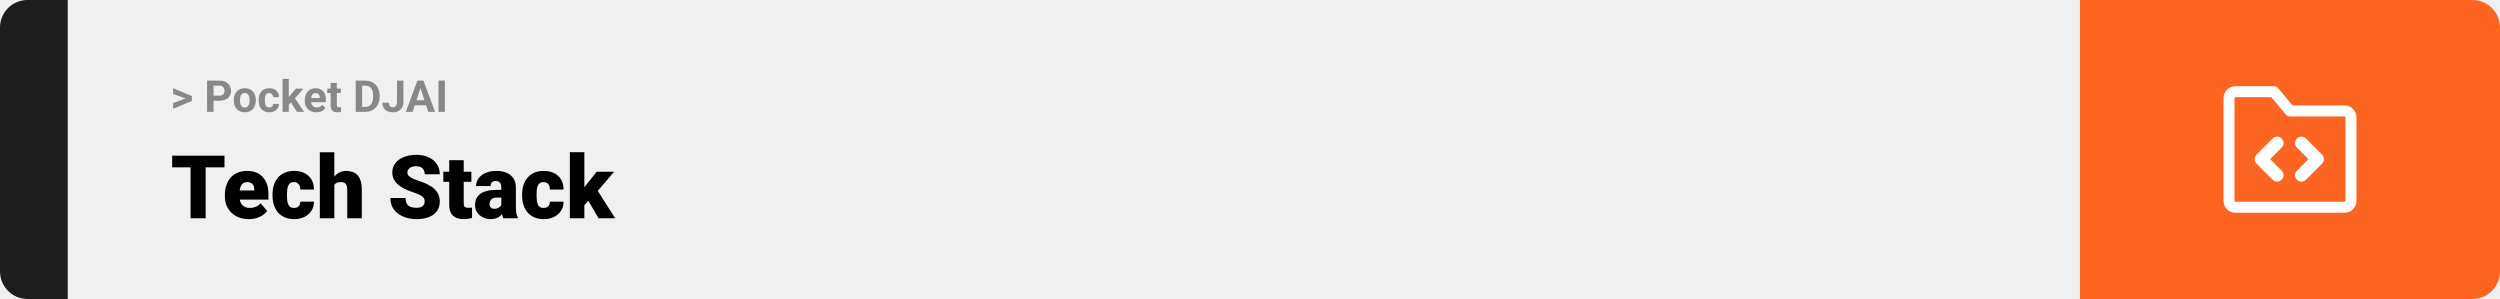
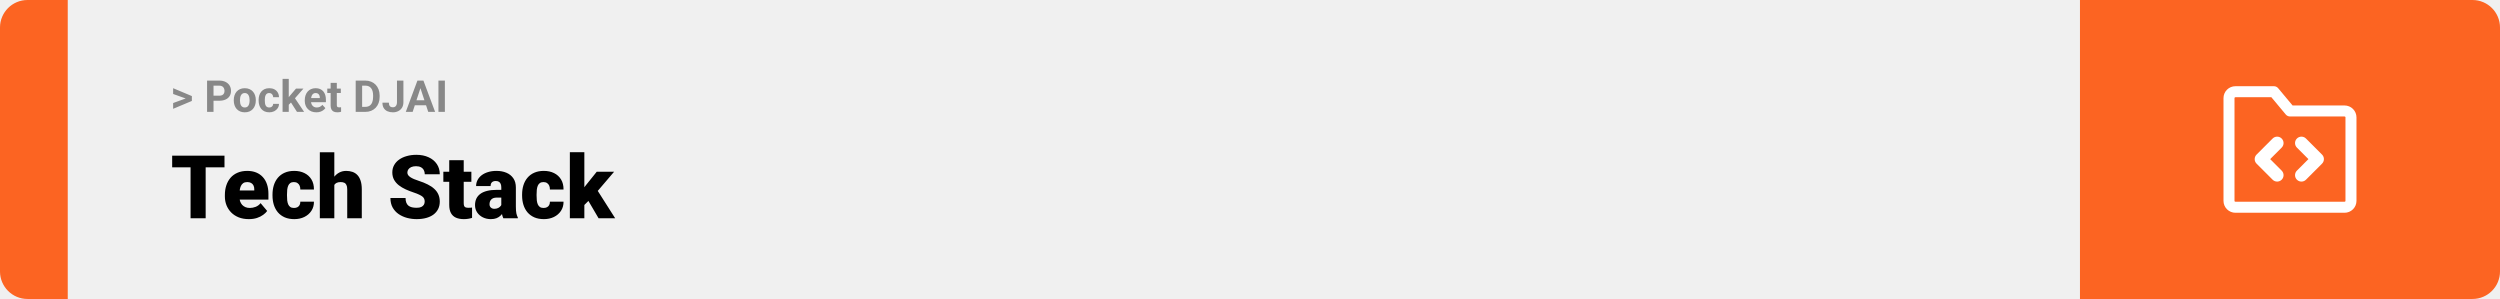
<svg xmlns="http://www.w3.org/2000/svg" width="1363" height="163" viewBox="0 0 1363 163" fill="none">
-   <path d="M0 15C0 6.716 6.716 0 15 0H37V163H15C6.716 163 0 156.284 0 148V15Z" fill="#1E1E1E" />
+   <path d="M0 15C0 6.716 6.716 0 15 0H37V163H15C6.716 163 0 156.284 0 148V15Z" fill="#FC6422" />
  <rect width="1097" height="163" transform="translate(37)" fill="#F0F0F0" />
  <path d="M101.906 53.922L94.394 51.238V48.086L104.602 52.375V54.637L101.906 53.922ZM94.394 56.172L101.918 53.43L104.602 52.785V55.035L94.394 59.324V56.172ZM119.543 54.918H115.195V52.176H119.543C120.215 52.176 120.762 52.066 121.184 51.848C121.605 51.621 121.914 51.309 122.109 50.91C122.305 50.512 122.402 50.062 122.402 49.562C122.402 49.055 122.305 48.582 122.109 48.145C121.914 47.707 121.605 47.355 121.184 47.09C120.762 46.824 120.215 46.691 119.543 46.691H116.414V61H112.898V43.938H119.543C120.879 43.938 122.023 44.18 122.977 44.664C123.938 45.141 124.672 45.801 125.18 46.645C125.688 47.488 125.941 48.453 125.941 49.539C125.941 50.641 125.688 51.594 125.18 52.398C124.672 53.203 123.938 53.824 122.977 54.262C122.023 54.699 120.879 54.918 119.543 54.918ZM127.453 54.789V54.543C127.453 53.613 127.586 52.758 127.852 51.977C128.117 51.188 128.504 50.504 129.012 49.926C129.52 49.348 130.145 48.898 130.887 48.578C131.629 48.25 132.48 48.086 133.441 48.086C134.402 48.086 135.258 48.25 136.008 48.578C136.758 48.898 137.387 49.348 137.895 49.926C138.41 50.504 138.801 51.188 139.066 51.977C139.332 52.758 139.465 53.613 139.465 54.543V54.789C139.465 55.711 139.332 56.566 139.066 57.355C138.801 58.137 138.41 58.82 137.895 59.406C137.387 59.984 136.762 60.434 136.02 60.754C135.277 61.074 134.426 61.234 133.465 61.234C132.504 61.234 131.648 61.074 130.898 60.754C130.156 60.434 129.527 59.984 129.012 59.406C128.504 58.82 128.117 58.137 127.852 57.355C127.586 56.566 127.453 55.711 127.453 54.789ZM130.828 54.543V54.789C130.828 55.32 130.875 55.816 130.969 56.277C131.062 56.738 131.211 57.145 131.414 57.496C131.625 57.84 131.898 58.109 132.234 58.305C132.57 58.5 132.98 58.598 133.465 58.598C133.934 58.598 134.336 58.5 134.672 58.305C135.008 58.109 135.277 57.84 135.48 57.496C135.684 57.145 135.832 56.738 135.926 56.277C136.027 55.816 136.078 55.32 136.078 54.789V54.543C136.078 54.027 136.027 53.543 135.926 53.09C135.832 52.629 135.68 52.223 135.469 51.871C135.266 51.512 134.996 51.23 134.66 51.027C134.324 50.824 133.918 50.723 133.441 50.723C132.965 50.723 132.559 50.824 132.223 51.027C131.895 51.23 131.625 51.512 131.414 51.871C131.211 52.223 131.062 52.629 130.969 53.09C130.875 53.543 130.828 54.027 130.828 54.543ZM146.777 58.598C147.191 58.598 147.559 58.52 147.879 58.363C148.199 58.199 148.449 57.973 148.629 57.684C148.816 57.387 148.914 57.039 148.922 56.641H152.098C152.09 57.531 151.852 58.324 151.383 59.02C150.914 59.707 150.285 60.25 149.496 60.648C148.707 61.039 147.824 61.234 146.848 61.234C145.863 61.234 145.004 61.07 144.27 60.742C143.543 60.414 142.938 59.961 142.453 59.383C141.969 58.797 141.605 58.117 141.363 57.344C141.121 56.562 141 55.727 141 54.836V54.496C141 53.598 141.121 52.762 141.363 51.988C141.605 51.207 141.969 50.527 142.453 49.949C142.938 49.363 143.543 48.906 144.27 48.578C144.996 48.25 145.848 48.086 146.824 48.086C147.863 48.086 148.773 48.285 149.555 48.684C150.344 49.082 150.961 49.652 151.406 50.395C151.859 51.129 152.09 52 152.098 53.008H148.922C148.914 52.586 148.824 52.203 148.652 51.859C148.488 51.516 148.246 51.242 147.926 51.039C147.613 50.828 147.227 50.723 146.766 50.723C146.273 50.723 145.871 50.828 145.559 51.039C145.246 51.242 145.004 51.523 144.832 51.883C144.66 52.234 144.539 52.637 144.469 53.09C144.406 53.535 144.375 54.004 144.375 54.496V54.836C144.375 55.328 144.406 55.801 144.469 56.254C144.531 56.707 144.648 57.109 144.82 57.461C145 57.812 145.246 58.09 145.559 58.293C145.871 58.496 146.277 58.598 146.777 58.598ZM157.43 42.988V61H154.055V42.988H157.43ZM165.422 48.32L159.914 54.602L156.961 57.59L155.73 55.152L158.074 52.176L161.367 48.32H165.422ZM161.918 61L158.168 55.141L160.5 53.102L165.809 61H161.918ZM172.477 61.234C171.492 61.234 170.609 61.078 169.828 60.766C169.047 60.445 168.383 60.004 167.836 59.441C167.297 58.879 166.883 58.227 166.594 57.484C166.305 56.734 166.16 55.938 166.16 55.094V54.625C166.16 53.664 166.297 52.785 166.57 51.988C166.844 51.191 167.234 50.5 167.742 49.914C168.258 49.328 168.883 48.879 169.617 48.566C170.352 48.246 171.18 48.086 172.102 48.086C173 48.086 173.797 48.234 174.492 48.531C175.188 48.828 175.77 49.25 176.238 49.797C176.715 50.344 177.074 51 177.316 51.766C177.559 52.523 177.68 53.367 177.68 54.297V55.703H167.602V53.453H174.363V53.195C174.363 52.727 174.277 52.309 174.105 51.941C173.941 51.566 173.691 51.27 173.355 51.051C173.02 50.832 172.59 50.723 172.066 50.723C171.621 50.723 171.238 50.82 170.918 51.016C170.598 51.211 170.336 51.484 170.133 51.836C169.938 52.188 169.789 52.602 169.688 53.078C169.594 53.547 169.547 54.062 169.547 54.625V55.094C169.547 55.602 169.617 56.07 169.758 56.5C169.906 56.93 170.113 57.301 170.379 57.613C170.652 57.926 170.98 58.168 171.363 58.34C171.754 58.512 172.195 58.598 172.688 58.598C173.297 58.598 173.863 58.48 174.387 58.246C174.918 58.004 175.375 57.641 175.758 57.156L177.398 58.938C177.133 59.32 176.77 59.688 176.309 60.039C175.855 60.391 175.309 60.68 174.668 60.906C174.027 61.125 173.297 61.234 172.477 61.234ZM185.812 48.32V50.711H178.43V48.32H185.812ZM180.258 45.191H183.633V57.18C183.633 57.547 183.68 57.828 183.773 58.023C183.875 58.219 184.023 58.355 184.219 58.434C184.414 58.504 184.66 58.539 184.957 58.539C185.168 58.539 185.355 58.531 185.52 58.516C185.691 58.492 185.836 58.469 185.953 58.445L185.965 60.93C185.676 61.023 185.363 61.098 185.027 61.152C184.691 61.207 184.32 61.234 183.914 61.234C183.172 61.234 182.523 61.113 181.969 60.871C181.422 60.621 181 60.223 180.703 59.676C180.406 59.129 180.258 58.41 180.258 57.52V45.191ZM199.16 61H195.445L195.469 58.258H199.16C200.082 58.258 200.859 58.051 201.492 57.637C202.125 57.215 202.602 56.602 202.922 55.797C203.25 54.992 203.414 54.02 203.414 52.879V52.047C203.414 51.172 203.32 50.402 203.133 49.738C202.953 49.074 202.684 48.516 202.324 48.062C201.965 47.609 201.523 47.27 201 47.043C200.477 46.809 199.875 46.691 199.195 46.691H195.375V43.938H199.195C200.336 43.938 201.379 44.133 202.324 44.523C203.277 44.906 204.102 45.457 204.797 46.176C205.492 46.895 206.027 47.754 206.402 48.754C206.785 49.746 206.977 50.852 206.977 52.07V52.879C206.977 54.09 206.785 55.195 206.402 56.195C206.027 57.195 205.492 58.055 204.797 58.773C204.109 59.484 203.285 60.035 202.324 60.426C201.371 60.809 200.316 61 199.16 61ZM197.438 43.938V61H193.922V43.938H197.438ZM216.434 55.762V43.938H219.938V55.762C219.938 56.902 219.688 57.883 219.188 58.703C218.688 59.516 218.004 60.141 217.137 60.578C216.277 61.016 215.309 61.234 214.23 61.234C213.113 61.234 212.125 61.047 211.266 60.672C210.406 60.297 209.73 59.723 209.238 58.949C208.746 58.168 208.5 57.18 208.5 55.984H212.027C212.027 56.609 212.113 57.105 212.285 57.473C212.465 57.84 212.719 58.102 213.047 58.258C213.375 58.414 213.77 58.492 214.23 58.492C214.676 58.492 215.062 58.387 215.391 58.176C215.719 57.965 215.973 57.656 216.152 57.25C216.34 56.844 216.434 56.348 216.434 55.762ZM229.617 46.855L224.977 61H221.238L227.578 43.938H229.957L229.617 46.855ZM233.473 61L228.82 46.855L228.445 43.938H230.848L237.223 61H233.473ZM233.262 54.648V57.402H224.25V54.648H233.262ZM242.543 43.938V61H239.039V43.938H242.543Z" fill="#888888" />
  <path d="M112.125 84.875V119H103.898V84.875H112.125ZM122.391 84.875V91.227H93.867V84.875H122.391ZM135.68 119.469C133.617 119.469 131.773 119.148 130.148 118.508C128.523 117.852 127.148 116.953 126.023 115.812C124.914 114.672 124.062 113.359 123.469 111.875C122.891 110.391 122.602 108.82 122.602 107.164V106.273C122.602 104.414 122.859 102.695 123.375 101.117C123.891 99.523 124.656 98.133 125.672 96.945C126.688 95.758 127.961 94.836 129.492 94.18C131.023 93.508 132.805 93.172 134.836 93.172C136.633 93.172 138.242 93.461 139.664 94.039C141.086 94.617 142.289 95.445 143.273 96.523C144.273 97.602 145.031 98.906 145.547 100.438C146.078 101.969 146.344 103.688 146.344 105.594V108.805H125.625V103.859H138.633V103.25C138.648 102.406 138.5 101.688 138.188 101.094C137.891 100.5 137.453 100.047 136.875 99.734C136.297 99.422 135.594 99.266 134.766 99.266C133.906 99.266 133.195 99.453 132.633 99.828C132.086 100.203 131.656 100.719 131.344 101.375C131.047 102.016 130.836 102.758 130.711 103.602C130.586 104.445 130.523 105.336 130.523 106.273V107.164C130.523 108.102 130.648 108.953 130.898 109.719C131.164 110.484 131.539 111.141 132.023 111.688C132.523 112.219 133.117 112.633 133.805 112.93C134.508 113.227 135.305 113.375 136.195 113.375C137.273 113.375 138.336 113.172 139.383 112.766C140.43 112.359 141.328 111.688 142.078 110.75L145.664 115.016C145.148 115.75 144.414 116.461 143.461 117.148C142.523 117.836 141.398 118.398 140.086 118.836C138.773 119.258 137.305 119.469 135.68 119.469ZM160.266 113.375C161 113.375 161.625 113.242 162.141 112.977C162.672 112.695 163.07 112.305 163.336 111.805C163.617 111.289 163.75 110.672 163.734 109.953H171.164C171.18 111.859 170.711 113.531 169.758 114.969C168.82 116.391 167.539 117.5 165.914 118.297C164.305 119.078 162.484 119.469 160.453 119.469C158.469 119.469 156.734 119.148 155.25 118.508C153.766 117.852 152.523 116.945 151.523 115.789C150.539 114.617 149.797 113.25 149.297 111.688C148.812 110.125 148.57 108.43 148.57 106.602V106.062C148.57 104.234 148.812 102.539 149.297 100.977C149.797 99.398 150.539 98.031 151.523 96.875C152.523 95.703 153.758 94.797 155.227 94.156C156.711 93.5 158.438 93.172 160.406 93.172C162.516 93.172 164.375 93.57 165.984 94.367C167.609 95.164 168.883 96.32 169.805 97.836C170.727 99.352 171.18 101.188 171.164 103.344H163.734C163.75 102.578 163.633 101.891 163.383 101.281C163.133 100.672 162.742 100.188 162.211 99.828C161.695 99.453 161.031 99.266 160.219 99.266C159.406 99.266 158.75 99.445 158.25 99.805C157.75 100.164 157.367 100.664 157.102 101.305C156.852 101.93 156.68 102.648 156.586 103.461C156.508 104.273 156.469 105.141 156.469 106.062V106.602C156.469 107.539 156.508 108.422 156.586 109.25C156.68 110.062 156.859 110.781 157.125 111.406C157.391 112.016 157.773 112.5 158.273 112.859C158.773 113.203 159.438 113.375 160.266 113.375ZM182.273 83V119H174.375V83H182.273ZM181.336 105.453L179.484 105.5C179.484 103.719 179.703 102.078 180.141 100.578C180.578 99.078 181.203 97.773 182.016 96.664C182.828 95.555 183.805 94.695 184.945 94.086C186.086 93.477 187.352 93.172 188.742 93.172C189.992 93.172 191.133 93.352 192.164 93.711C193.211 94.07 194.109 94.648 194.859 95.445C195.625 96.242 196.211 97.281 196.617 98.562C197.039 99.844 197.25 101.406 197.25 103.25V119H189.305V103.203C189.305 102.172 189.156 101.375 188.859 100.812C188.578 100.234 188.172 99.836 187.641 99.617C187.109 99.383 186.461 99.266 185.695 99.266C184.773 99.266 184.023 99.422 183.445 99.734C182.867 100.047 182.422 100.484 182.109 101.047C181.812 101.594 181.609 102.242 181.5 102.992C181.391 103.742 181.336 104.562 181.336 105.453ZM231.539 109.93C231.539 109.398 231.461 108.922 231.305 108.5C231.148 108.062 230.859 107.656 230.438 107.281C230.016 106.906 229.406 106.531 228.609 106.156C227.828 105.766 226.797 105.359 225.516 104.938C224.016 104.438 222.57 103.875 221.18 103.25C219.789 102.609 218.547 101.867 217.453 101.023C216.359 100.164 215.492 99.164 214.852 98.023C214.211 96.867 213.891 95.523 213.891 93.992C213.891 92.523 214.219 91.203 214.875 90.031C215.531 88.844 216.445 87.836 217.617 87.008C218.805 86.164 220.195 85.523 221.789 85.086C223.383 84.633 225.125 84.406 227.016 84.406C229.516 84.406 231.719 84.844 233.625 85.719C235.547 86.578 237.047 87.805 238.125 89.398C239.219 90.977 239.766 92.844 239.766 95H231.586C231.586 94.141 231.406 93.383 231.047 92.727C230.703 92.07 230.18 91.555 229.477 91.18C228.773 90.805 227.891 90.617 226.828 90.617C225.797 90.617 224.93 90.773 224.227 91.086C223.523 91.398 222.992 91.82 222.633 92.352C222.273 92.867 222.094 93.438 222.094 94.062C222.094 94.578 222.234 95.047 222.516 95.469C222.812 95.875 223.227 96.258 223.758 96.617C224.305 96.977 224.961 97.32 225.727 97.648C226.508 97.977 227.383 98.297 228.352 98.609C230.164 99.188 231.773 99.836 233.18 100.555C234.602 101.258 235.797 102.062 236.766 102.969C237.75 103.859 238.492 104.875 238.992 106.016C239.508 107.156 239.766 108.445 239.766 109.883C239.766 111.414 239.469 112.773 238.875 113.961C238.281 115.148 237.43 116.156 236.32 116.984C235.211 117.797 233.883 118.414 232.336 118.836C230.789 119.258 229.062 119.469 227.156 119.469C225.406 119.469 223.68 119.25 221.977 118.812C220.289 118.359 218.758 117.672 217.383 116.75C216.008 115.812 214.906 114.617 214.078 113.164C213.266 111.695 212.859 109.953 212.859 107.938H221.109C221.109 108.938 221.242 109.781 221.508 110.469C221.773 111.156 222.164 111.711 222.68 112.133C223.195 112.539 223.828 112.836 224.578 113.023C225.328 113.195 226.188 113.281 227.156 113.281C228.203 113.281 229.047 113.133 229.688 112.836C230.328 112.523 230.797 112.117 231.094 111.617C231.391 111.102 231.539 110.539 231.539 109.93ZM256.992 93.641V99.125H241.711V93.641H256.992ZM244.922 87.336H252.82V110.727C252.82 111.398 252.898 111.922 253.055 112.297C253.211 112.656 253.477 112.914 253.852 113.07C254.242 113.211 254.758 113.281 255.398 113.281C255.852 113.281 256.227 113.273 256.523 113.258C256.82 113.227 257.102 113.188 257.367 113.141V118.789C256.695 119.008 255.992 119.172 255.258 119.281C254.523 119.406 253.742 119.469 252.914 119.469C251.227 119.469 249.781 119.203 248.578 118.672C247.391 118.141 246.484 117.305 245.859 116.164C245.234 115.023 244.922 113.539 244.922 111.711V87.336ZM273.305 112.625V102.172C273.305 101.453 273.203 100.836 273 100.32C272.797 99.805 272.477 99.406 272.039 99.125C271.602 98.828 271.016 98.68 270.281 98.68C269.688 98.68 269.18 98.781 268.758 98.984C268.336 99.188 268.016 99.492 267.797 99.898C267.578 100.305 267.469 100.82 267.469 101.445H259.57C259.57 100.273 259.828 99.188 260.344 98.188C260.875 97.172 261.625 96.289 262.594 95.539C263.578 94.789 264.75 94.211 266.109 93.805C267.484 93.383 269.016 93.172 270.703 93.172C272.719 93.172 274.516 93.508 276.094 94.18C277.688 94.852 278.945 95.859 279.867 97.203C280.789 98.531 281.25 100.203 281.25 102.219V112.602C281.25 114.258 281.344 115.516 281.531 116.375C281.719 117.219 281.984 117.961 282.328 118.602V119H274.406C274.031 118.219 273.75 117.266 273.562 116.141C273.391 115 273.305 113.828 273.305 112.625ZM274.266 103.508L274.312 107.727H270.82C270.086 107.727 269.461 107.828 268.945 108.031C268.445 108.234 268.039 108.516 267.727 108.875C267.43 109.219 267.211 109.609 267.07 110.047C266.945 110.484 266.883 110.945 266.883 111.43C266.883 111.898 266.992 112.32 267.211 112.695C267.445 113.055 267.758 113.336 268.148 113.539C268.539 113.742 268.977 113.844 269.461 113.844C270.336 113.844 271.078 113.68 271.688 113.352C272.312 113.008 272.789 112.594 273.117 112.109C273.445 111.625 273.609 111.172 273.609 110.75L275.344 113.984C275.031 114.609 274.672 115.242 274.266 115.883C273.875 116.523 273.383 117.117 272.789 117.664C272.211 118.195 271.5 118.633 270.656 118.977C269.812 119.305 268.789 119.469 267.586 119.469C266.023 119.469 264.586 119.148 263.273 118.508C261.977 117.867 260.938 116.977 260.156 115.836C259.375 114.68 258.984 113.352 258.984 111.852C258.984 110.539 259.219 109.367 259.688 108.336C260.172 107.305 260.898 106.43 261.867 105.711C262.836 104.992 264.07 104.445 265.57 104.07C267.07 103.695 268.836 103.508 270.867 103.508H274.266ZM296.344 113.375C297.078 113.375 297.703 113.242 298.219 112.977C298.75 112.695 299.148 112.305 299.414 111.805C299.695 111.289 299.828 110.672 299.812 109.953H307.242C307.258 111.859 306.789 113.531 305.836 114.969C304.898 116.391 303.617 117.5 301.992 118.297C300.383 119.078 298.562 119.469 296.531 119.469C294.547 119.469 292.812 119.148 291.328 118.508C289.844 117.852 288.602 116.945 287.602 115.789C286.617 114.617 285.875 113.25 285.375 111.688C284.891 110.125 284.648 108.43 284.648 106.602V106.062C284.648 104.234 284.891 102.539 285.375 100.977C285.875 99.398 286.617 98.031 287.602 96.875C288.602 95.703 289.836 94.797 291.305 94.156C292.789 93.5 294.516 93.172 296.484 93.172C298.594 93.172 300.453 93.57 302.062 94.367C303.688 95.164 304.961 96.32 305.883 97.836C306.805 99.352 307.258 101.188 307.242 103.344H299.812C299.828 102.578 299.711 101.891 299.461 101.281C299.211 100.672 298.82 100.188 298.289 99.828C297.773 99.453 297.109 99.266 296.297 99.266C295.484 99.266 294.828 99.445 294.328 99.805C293.828 100.164 293.445 100.664 293.18 101.305C292.93 101.93 292.758 102.648 292.664 103.461C292.586 104.273 292.547 105.141 292.547 106.062V106.602C292.547 107.539 292.586 108.422 292.664 109.25C292.758 110.062 292.938 110.781 293.203 111.406C293.469 112.016 293.852 112.5 294.352 112.859C294.852 113.203 295.516 113.375 296.344 113.375ZM318.586 82.977V119H310.688V82.977H318.586ZM334.805 93.641L323.789 106.555L318.023 112.32L314.578 107.305L319.383 101.047L325.336 93.641H334.805ZM326.344 119L319.57 107.445L325.406 103.297L335.391 119H326.344Z" fill="black" />
  <path d="M1134 0H1348C1356.28 0 1363 6.716 1363 15V148C1363 156.284 1356.28 163 1348 163H1134V0Z" fill="#FC6422" />
  <path fill-rule="evenodd" clip-rule="evenodd" d="M1218.75 53C1218.62 53 1218.49 53.053 1218.4 53.146C1218.3 53.24 1218.25 53.367 1218.25 53.5V109.5C1218.25 109.633 1218.3 109.76 1218.4 109.854C1218.49 109.947 1218.62 110 1218.75 110H1278.25C1278.38 110 1278.51 109.947 1278.6 109.854C1278.7 109.76 1278.75 109.633 1278.75 109.5V64C1278.75 63.867 1278.7 63.74 1278.6 63.646C1278.51 63.553 1278.38 63.5 1278.25 63.5H1248.5C1247.61 63.5 1246.77 63.105 1246.2 62.421L1238.34 53H1218.75ZM1214.15 48.904C1215.37 47.685 1217.03 47 1218.75 47H1239.75C1240.64 47 1241.48 47.395 1242.05 48.079L1249.91 57.5H1278.25C1279.97 57.5 1281.63 58.185 1282.85 59.404C1284.07 60.623 1284.75 62.276 1284.75 64V109.5C1284.75 111.224 1284.07 112.877 1282.85 114.096C1281.63 115.315 1279.97 116 1278.25 116H1218.75C1217.03 116 1215.37 115.315 1214.15 114.096C1212.93 112.877 1212.25 111.224 1212.25 109.5V53.5C1212.25 51.776 1212.93 50.123 1214.15 48.904Z" fill="white" />
  <path fill-rule="evenodd" clip-rule="evenodd" d="M1243.97 75.525C1245.34 76.892 1245.34 79.108 1243.97 80.475L1237.7 86.75L1243.97 93.025C1245.34 94.392 1245.34 96.608 1243.97 97.975C1242.61 99.342 1240.39 99.342 1239.03 97.975L1230.28 89.225C1228.91 87.858 1228.91 85.642 1230.28 84.275L1239.03 75.525C1240.39 74.158 1242.61 74.158 1243.97 75.525Z" fill="white" />
  <path fill-rule="evenodd" clip-rule="evenodd" d="M1252.28 97.975C1250.91 96.608 1250.91 94.392 1252.28 93.025L1258.55 86.75L1252.28 80.475C1250.91 79.108 1250.91 76.892 1252.28 75.525C1253.64 74.158 1255.86 74.158 1257.22 75.525L1265.97 84.275C1267.34 85.642 1267.34 87.858 1265.97 89.225L1257.22 97.975C1255.86 99.342 1253.64 99.342 1252.28 97.975Z" fill="white" />
</svg>
